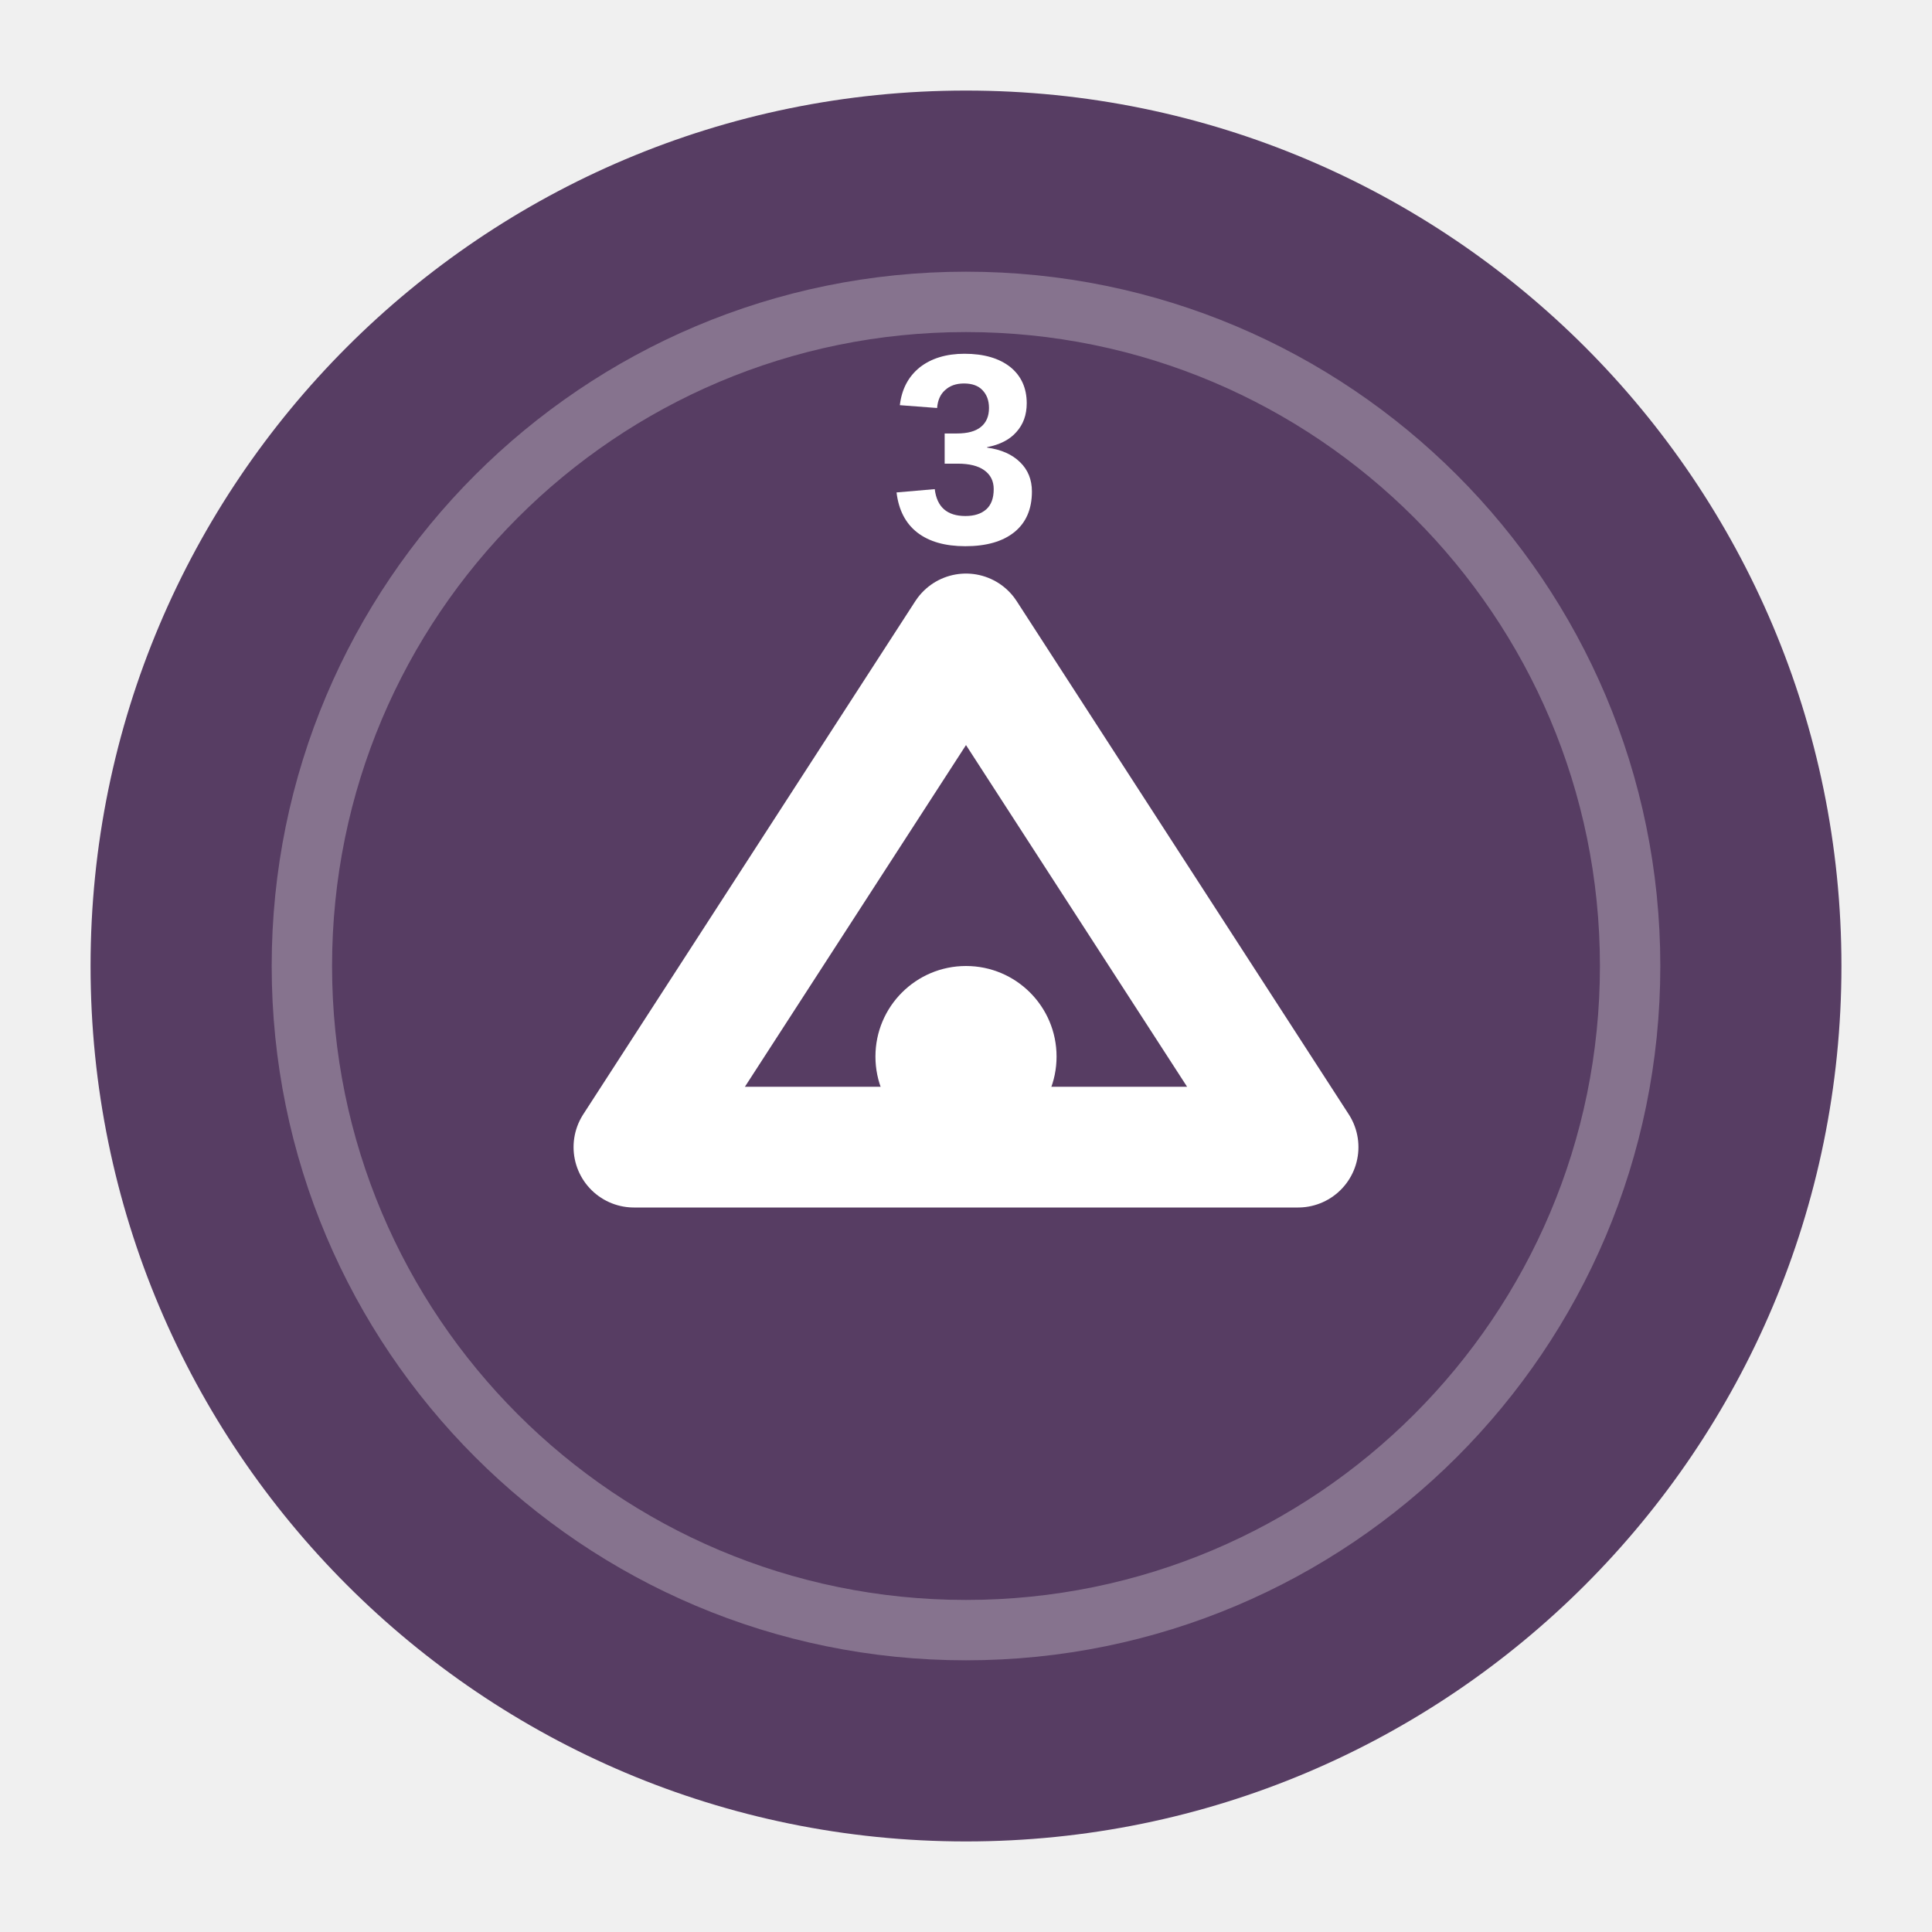
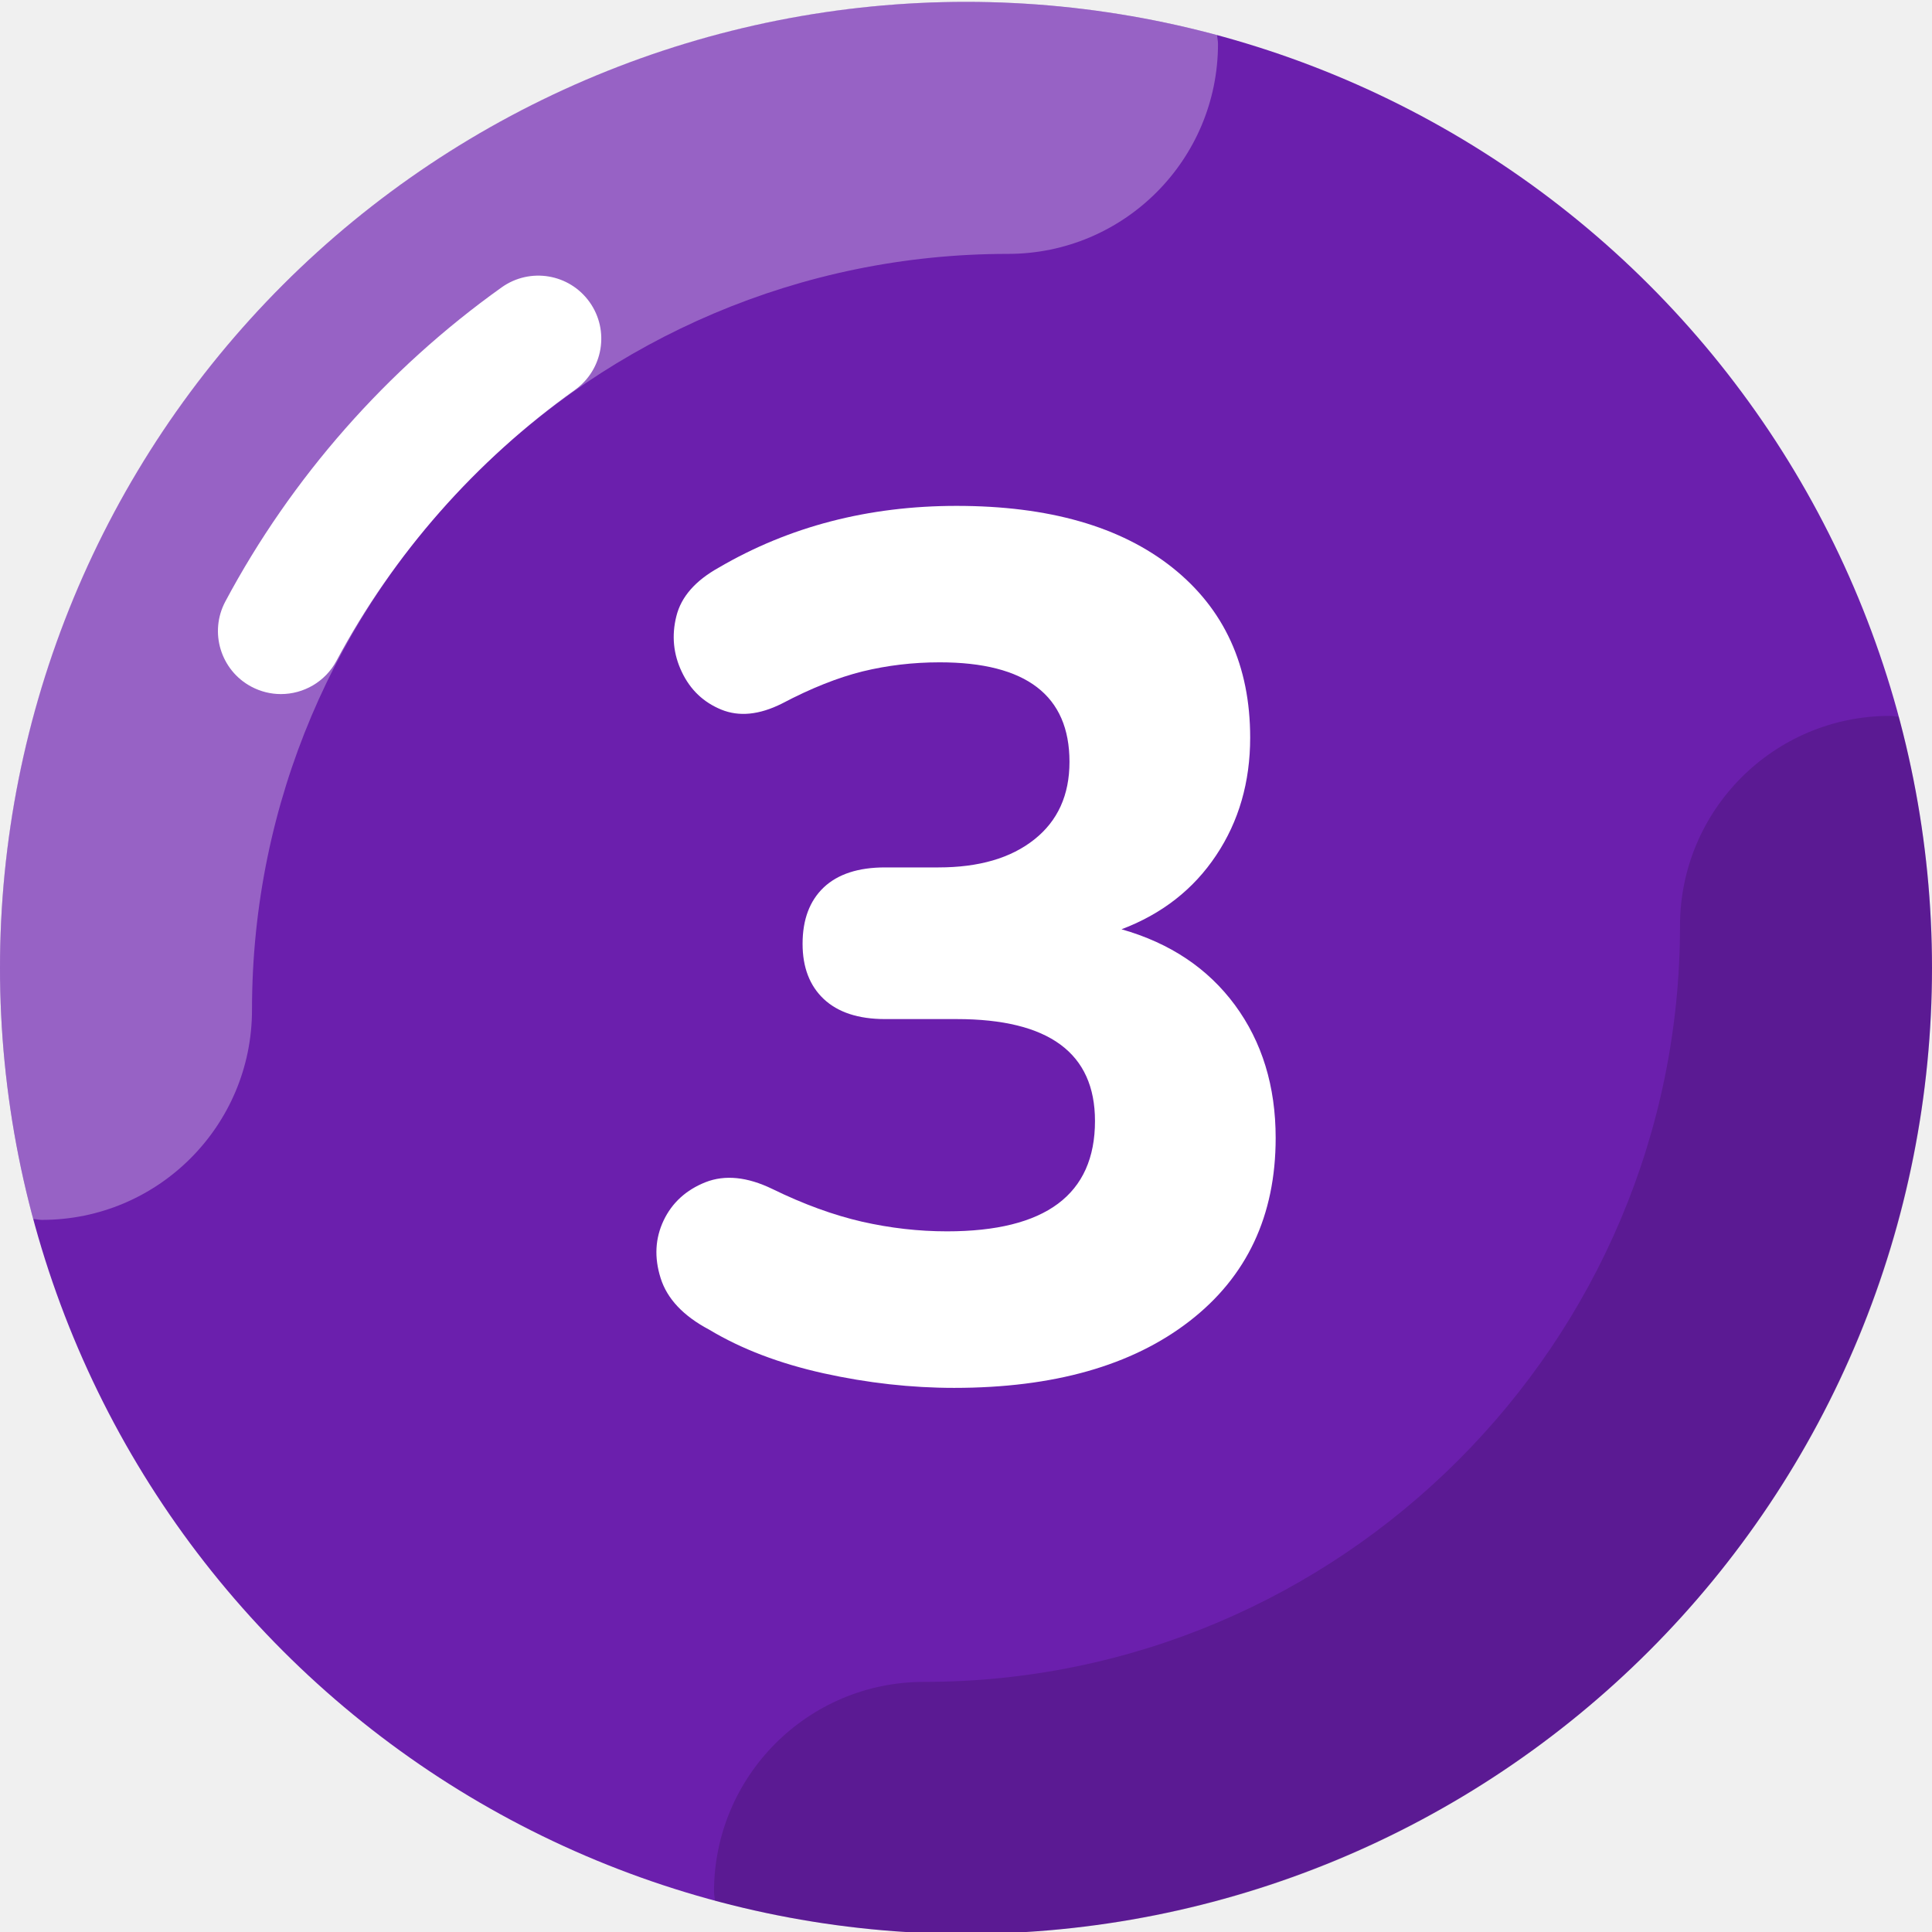
- <svg xmlns="http://www.w3.org/2000/svg" viewBox="0 0 64 64">
-   <circle cx="32" cy="32" r="29" fill="#573d63" />
-   <circle cx="32" cy="32" r="22" fill="none" stroke="#ffffff" stroke-opacity=".28" stroke-width="2" />
-   <path d="M21 38l11-17 11 17z" fill="none" stroke="#fff" stroke-width="4" stroke-linejoin="round" />
-   <circle cx="32" cy="35" r="3" fill="#fff" />
-   <text x="32" y="18" text-anchor="middle" font-family="Arial,sans-serif" font-size="9" font-weight="700" fill="#fff">3</text>
+ <svg xmlns="http://www.w3.org/2000/svg" width="1080" zoomAndPan="magnify" viewBox="0 0 810 810" height="1080" preserveAspectRatio="xMidYMid meet" version="1.0">
+   <defs>
+     <filter x="0%" y="0%" width="100%" height="100%" id="3b0da0c9dc">
+       <feColorMatrix values="0 0 0 0 1 0 0 0 0 1 0 0 0 0 1 0 0 0 1 0" color-interpolation-filters="sRGB" />
+     </filter>
+     <mask id="748b535003">
+       <g filter="url(#3b0da0c9dc)">
+         <rect x="-81" width="972" fill="#000000" y="-81" height="972" fill-opacity="0.3" />
+       </g>
+     </mask>
+     <clipPath id="5739a83cda">
+       <path d="M 0 0.719 L 510.719 0.719 L 510.719 511.68 L 0 511.68 Z M 0 0.719 " clip-rule="nonzero" />
+     </clipPath>
+     <clipPath id="a9de43ecfa">
+       <rect x="0" width="511" y="0" height="512" />
+     </clipPath>
+     <mask id="6fe8d86ad3">
+       <g filter="url(#3b0da0c9dc)">
+         <rect x="-81" width="972" fill="#000000" y="-81" height="972" fill-opacity="0.15" />
+       </g>
+     </mask>
+     <clipPath id="a03c847157">
+       <path d="M 0.281 0 L 511 0 L 511 510 L 0.281 510 Z M 0.281 0 " clip-rule="nonzero" />
+     </clipPath>
+     <clipPath id="3f427dfa8a">
+       <rect x="0" width="511" y="0" height="510" />
+     </clipPath>
+   </defs>
+   <path fill="#6b1fad" d="M 810 405.789 C 810 412.418 809.836 419.039 809.512 425.66 C 809.188 432.281 808.699 438.891 808.051 445.484 C 807.398 452.082 806.59 458.656 805.617 465.215 C 804.645 471.77 803.512 478.301 802.219 484.801 C 800.926 491.301 799.473 497.766 797.863 504.195 C 796.254 510.625 794.484 517.012 792.562 523.352 C 790.637 529.695 788.559 535.988 786.324 542.227 C 784.094 548.469 781.707 554.652 779.172 560.773 C 776.633 566.898 773.949 572.957 771.117 578.949 C 768.281 584.941 765.301 590.859 762.18 596.703 C 759.055 602.551 755.789 608.316 752.379 614 C 748.973 619.684 745.426 625.281 741.746 630.793 C 738.062 636.305 734.246 641.723 730.297 647.047 C 726.352 652.371 722.273 657.594 718.07 662.719 C 713.863 667.84 709.535 672.859 705.086 677.77 C 700.633 682.68 696.066 687.48 691.379 692.168 C 686.691 696.852 681.891 701.422 676.98 705.875 C 672.07 710.324 667.051 714.652 661.93 718.855 C 656.805 723.062 651.582 727.137 646.258 731.086 C 640.934 735.035 635.516 738.852 630.004 742.535 C 624.496 746.215 618.898 749.762 613.211 753.168 C 607.527 756.574 601.762 759.84 595.914 762.965 C 590.07 766.09 584.152 769.07 578.16 771.902 C 572.168 774.738 566.109 777.422 559.988 779.961 C 553.863 782.496 547.68 784.879 541.441 787.113 C 535.199 789.348 528.906 791.426 522.566 793.348 C 516.223 795.273 509.836 797.039 503.406 798.652 C 496.977 800.262 490.512 801.715 484.012 803.008 C 477.512 804.301 470.98 805.434 464.426 806.406 C 457.871 807.379 451.293 808.188 444.695 808.84 C 438.102 809.488 431.492 809.977 424.871 810.301 C 418.254 810.625 411.629 810.789 405 810.789 C 398.371 810.789 391.746 810.625 385.129 810.301 C 378.508 809.977 371.898 809.488 365.305 808.84 C 358.707 808.188 352.129 807.379 345.574 806.406 C 339.02 805.434 332.488 804.301 325.988 803.008 C 319.488 801.715 313.023 800.262 306.594 798.652 C 300.164 797.039 293.777 795.273 287.434 793.348 C 281.094 791.426 274.801 789.348 268.559 787.113 C 262.32 784.879 256.137 782.496 250.012 779.961 C 243.891 777.422 237.832 774.738 231.84 771.902 C 225.848 769.07 219.93 766.09 214.086 762.965 C 208.238 759.84 202.473 756.574 196.789 753.168 C 191.102 749.762 185.504 746.215 179.992 742.535 C 174.484 738.852 169.066 735.035 163.742 731.086 C 158.418 727.141 153.195 723.062 148.07 718.855 C 142.945 714.652 137.93 710.324 133.02 705.875 C 128.109 701.422 123.309 696.852 118.621 692.168 C 113.934 687.48 109.367 682.68 104.914 677.77 C 100.465 672.859 96.137 667.84 91.93 662.719 C 87.727 657.594 83.648 652.371 79.699 647.047 C 75.754 641.723 71.938 636.305 68.254 630.793 C 64.574 625.281 61.027 619.684 57.621 614 C 54.211 608.316 50.945 602.551 47.82 596.703 C 44.699 590.859 41.719 584.941 38.883 578.949 C 36.051 572.957 33.363 566.898 30.828 560.773 C 28.293 554.652 25.906 548.469 23.676 542.227 C 21.441 535.988 19.363 529.695 17.438 523.352 C 15.516 517.012 13.746 510.625 12.137 504.195 C 10.527 497.766 9.074 491.301 7.781 484.801 C 6.488 478.301 5.355 471.77 4.383 465.215 C 3.41 458.656 2.602 452.082 1.949 445.484 C 1.301 438.891 0.812 432.281 0.488 425.66 C 0.164 419.039 0 412.418 0 405.789 C 0 399.16 0.164 392.535 0.488 385.914 C 0.812 379.297 1.301 372.688 1.949 366.09 C 2.602 359.496 3.41 352.918 4.383 346.363 C 5.355 339.805 6.488 333.277 7.781 326.777 C 9.074 320.277 10.527 313.812 12.137 307.383 C 13.746 300.953 15.516 294.566 17.438 288.223 C 19.363 281.879 21.441 275.59 23.676 269.348 C 25.906 263.105 28.293 256.926 30.828 250.801 C 33.363 244.68 36.051 238.621 38.883 232.629 C 41.719 226.637 44.699 220.719 47.82 214.871 C 50.945 209.027 54.211 203.262 57.621 197.578 C 61.027 191.891 64.574 186.293 68.254 180.781 C 71.938 175.27 75.754 169.855 79.699 164.531 C 83.648 159.207 87.727 153.984 91.93 148.859 C 96.137 143.734 100.465 138.719 104.914 133.809 C 109.367 128.895 113.934 124.098 118.621 119.41 C 123.309 114.723 128.109 110.152 133.02 105.703 C 137.93 101.25 142.945 96.922 148.07 92.719 C 153.195 88.516 158.418 84.438 163.742 80.488 C 169.066 76.539 174.484 72.727 179.992 69.043 C 185.504 65.359 191.102 61.816 196.789 58.406 C 202.473 55 208.238 51.734 214.086 48.609 C 219.93 45.484 225.848 42.508 231.84 39.672 C 237.832 36.84 243.891 34.152 250.012 31.617 C 256.137 29.082 262.32 26.695 268.559 24.461 C 274.801 22.23 281.094 20.152 287.434 18.227 C 293.777 16.305 300.164 14.535 306.594 12.926 C 313.023 11.316 319.488 9.863 325.988 8.57 C 332.488 7.277 339.02 6.145 345.574 5.172 C 352.129 4.199 358.707 3.387 365.305 2.738 C 371.898 2.09 378.508 1.602 385.129 1.277 C 391.746 0.949 398.371 0.789 405 0.789 C 411.629 0.789 418.254 0.949 424.871 1.277 C 431.492 1.602 438.102 2.09 444.695 2.738 C 451.293 3.387 457.871 4.199 464.426 5.172 C 470.98 6.145 477.512 7.277 484.012 8.57 C 490.512 9.863 496.977 11.316 503.406 12.926 C 509.836 14.535 516.223 16.305 522.566 18.227 C 528.906 20.152 535.199 22.23 541.441 24.461 C 547.68 26.695 553.863 29.082 559.988 31.617 C 566.109 34.152 572.168 36.84 578.16 39.672 C 584.152 42.508 590.07 45.484 595.914 48.609 C 601.762 51.734 607.527 55 613.211 58.406 C 618.898 61.816 624.496 65.359 630.004 69.043 C 635.516 72.727 640.934 76.539 646.258 80.488 C 651.582 84.438 656.805 88.516 661.93 92.719 C 667.051 96.922 672.07 101.25 676.98 105.703 C 681.891 110.152 686.691 114.723 691.379 119.41 C 696.066 124.098 700.633 128.895 705.086 133.809 C 709.535 138.719 713.863 143.734 718.07 148.859 C 722.273 153.984 726.352 159.207 730.297 164.531 C 734.246 169.855 738.062 175.27 741.746 180.781 C 745.426 186.293 748.973 191.891 752.379 197.578 C 755.789 203.262 759.055 209.027 762.18 214.871 C 765.301 220.719 768.281 226.637 771.117 232.629 C 773.949 238.621 776.633 244.68 779.172 250.801 C 781.707 256.926 784.094 263.105 786.324 269.348 C 788.559 275.59 790.637 281.879 792.562 288.223 C 794.484 294.566 796.254 300.953 797.863 307.383 C 799.473 313.812 800.926 320.277 802.219 326.777 C 803.512 333.277 804.645 339.805 805.617 346.363 C 806.59 352.918 807.398 359.496 808.051 366.09 C 808.699 372.688 809.188 379.297 809.512 385.914 C 809.836 392.535 810 399.16 810 405.789 Z M 810 405.789 " fill-opacity="1" fill-rule="nonzero" />
+   <g mask="url(#748b535003)">
+     <g transform="matrix(1, 0, 0, 1, 0, 0.000000000000039746)">
+       <g clip-path="url(#a9de43ecfa)">
+         <g clip-path="url(#5739a83cda)">
+           <path fill="#ffffff" d="M 105.652 423.398 C 105.652 248.629 247.844 106.441 422.609 106.441 C 471.227 106.441 510.652 67.031 510.652 18.398 C 510.652 17.129 510.336 15.949 510.281 14.699 C 476.703 5.664 441.434 0.789 405 0.789 C 181.316 0.789 0 182.105 0 405.789 C 0 442.219 4.895 477.492 13.91 511.07 C 15.16 511.125 16.34 511.441 17.609 511.441 C 66.227 511.441 105.652 472.031 105.652 423.398 Z M 105.652 423.398 " fill-opacity="1" fill-rule="nonzero" />
+         </g>
+       </g>
+     </g>
+   </g>
+   <g mask="url(#6fe8d86ad3)">
+     <g transform="matrix(1, 0, 0, 1, 299, 300)">
+       <g clip-path="url(#3f427dfa8a)">
+         <g clip-path="url(#a03c847157)">
+           <path fill="#000000" d="M 405.348 88.18 C 405.348 262.945 263.156 405.137 88.391 405.137 C 39.773 405.137 0.348 444.543 0.348 493.18 C 0.348 494.445 0.664 495.629 0.719 496.879 C 34.297 505.91 69.566 510.789 106 510.789 C 329.684 510.789 511 329.473 511 105.789 C 511 69.355 506.105 34.086 497.09 0.504 C 495.84 0.453 494.66 0.137 493.391 0.137 C 444.773 0.137 405.348 39.543 405.348 88.18 Z M 405.348 88.18 " fill-opacity="1" fill-rule="nonzero" />
+         </g>
+       </g>
+     </g>
+   </g>
+   <path fill="#ffffff" d="M 117.766 290.996 C 113.574 290.996 109.332 289.992 105.352 287.879 C 92.48 281.012 87.621 265.008 94.488 252.152 C 122.133 200.328 162.195 154.793 210.352 120.457 C 222.258 112.004 238.723 114.77 247.191 126.656 C 255.645 138.523 252.895 155.004 241.012 163.492 C 199.473 193.109 164.922 232.359 141.082 277.016 C 136.344 285.926 127.207 290.996 117.766 290.996 Z M 117.766 290.996 " fill-opacity="1" fill-rule="nonzero" />
+   <path fill="#ffffff" d="M 400.035 581.875 C 382.055 581.875 363.832 579.852 345.359 575.781 C 326.871 571.68 310.863 565.605 297.305 557.453 C 286.441 551.695 279.68 544.492 276.969 535.848 C 274.238 527.199 274.68 519.172 278.234 511.668 C 281.793 504.219 287.656 498.887 295.789 495.645 C 303.926 492.457 313.258 493.375 323.77 498.461 C 336.996 504.926 349.531 509.469 361.402 512.199 C 373.285 514.891 385.137 516.246 397.023 516.246 C 438.367 516.246 459.078 500.805 459.078 469.973 C 459.078 441.5 439.742 427.254 401.074 427.254 L 371.066 427.254 C 359.887 427.254 351.328 424.438 345.375 418.855 C 339.441 413.273 336.484 405.523 336.484 395.715 C 336.484 385.539 339.441 377.668 345.375 372.031 C 351.312 366.449 359.887 363.668 371.066 363.668 L 393.465 363.668 C 410.422 363.668 423.805 359.777 433.633 351.957 C 443.457 344.176 448.387 333.328 448.387 319.418 C 448.387 291.598 430.234 277.684 393.961 277.684 C 382.762 277.684 372 278.969 361.664 281.488 C 351.312 284.059 340.043 288.531 327.82 294.977 C 318.312 299.73 309.859 300.559 302.375 297.496 C 294.93 294.43 289.418 289.219 285.859 281.719 C 282.301 274.27 281.527 266.484 283.57 258.332 C 285.594 250.18 291.547 243.438 301.371 237.961 C 330.852 220.738 364.078 212.094 401.039 212.094 C 439.707 212.094 469.871 220.738 491.582 238.012 C 513.277 255.32 524.141 279.074 524.141 309.258 C 524.141 327.887 519.387 344.367 509.879 358.598 C 500.402 372.844 487.18 383.18 470.203 389.605 C 490.578 395.398 506.41 406 517.766 421.391 C 529.125 436.832 534.828 455.41 534.828 477.102 C 534.828 509.645 522.785 535.266 498.715 553.895 C 474.625 572.559 441.73 581.875 400.035 581.875 Z M 400.035 581.875 " fill-opacity="1" fill-rule="nonzero" />
</svg>
